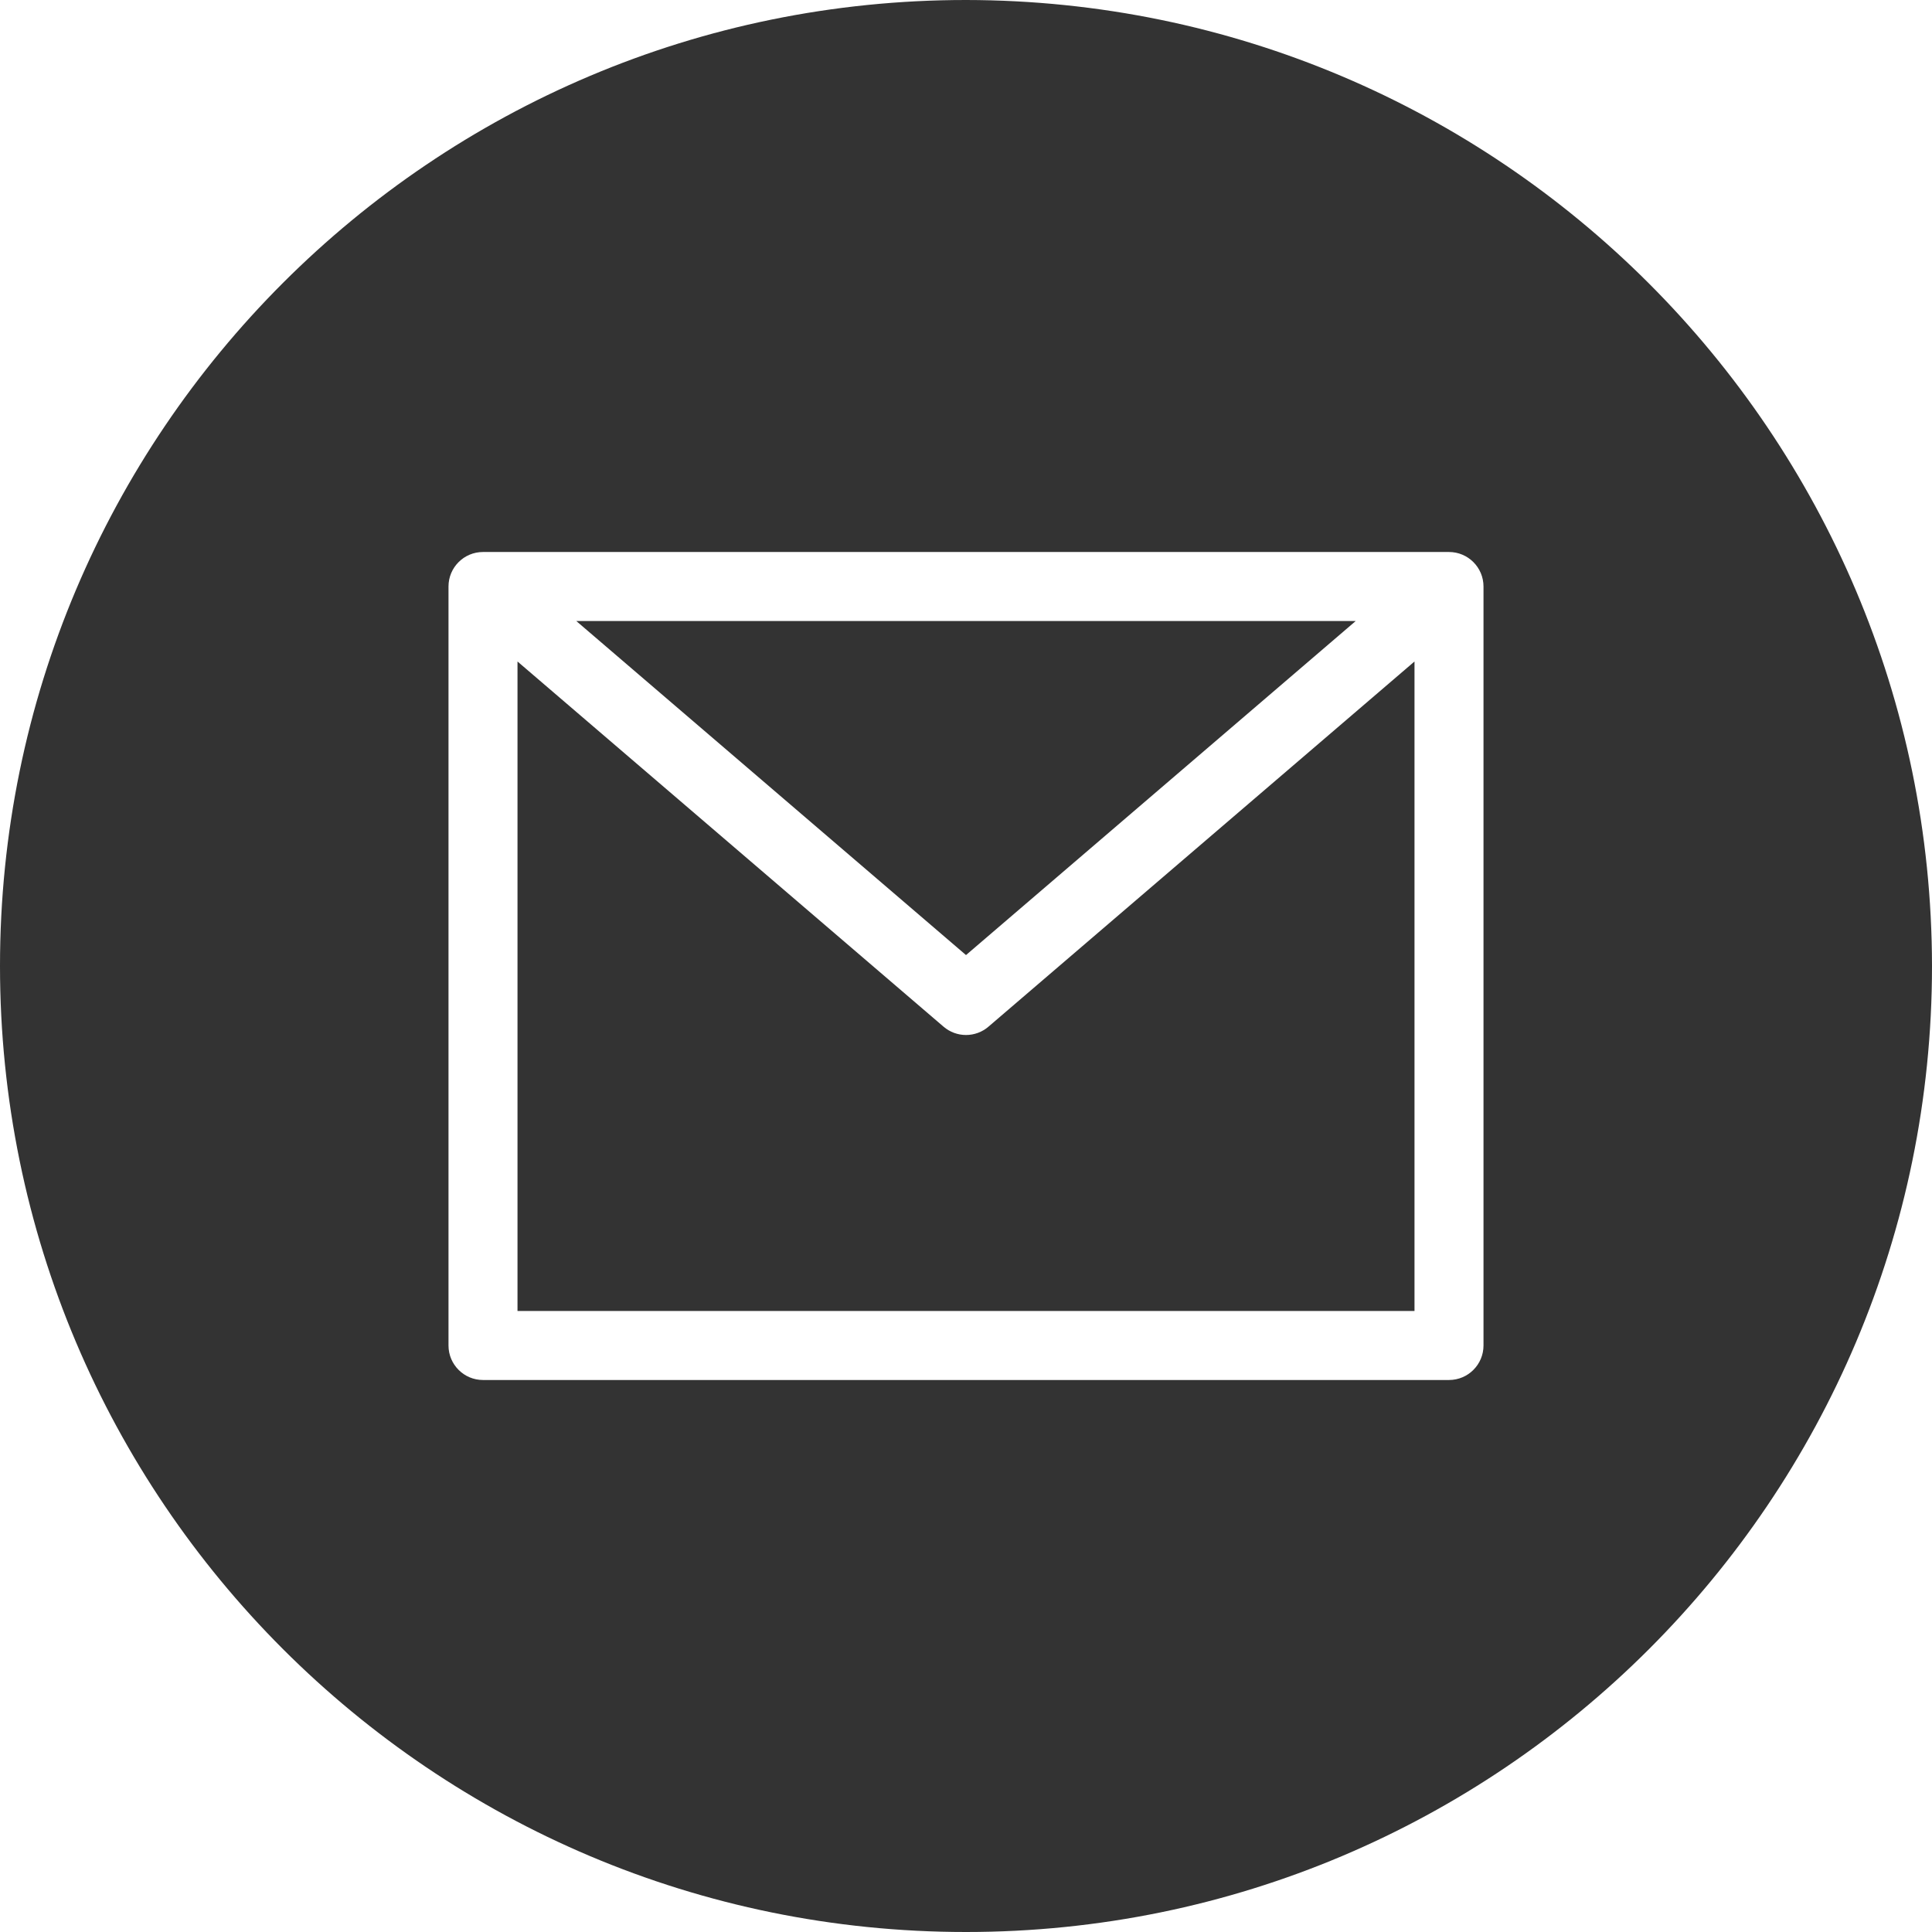
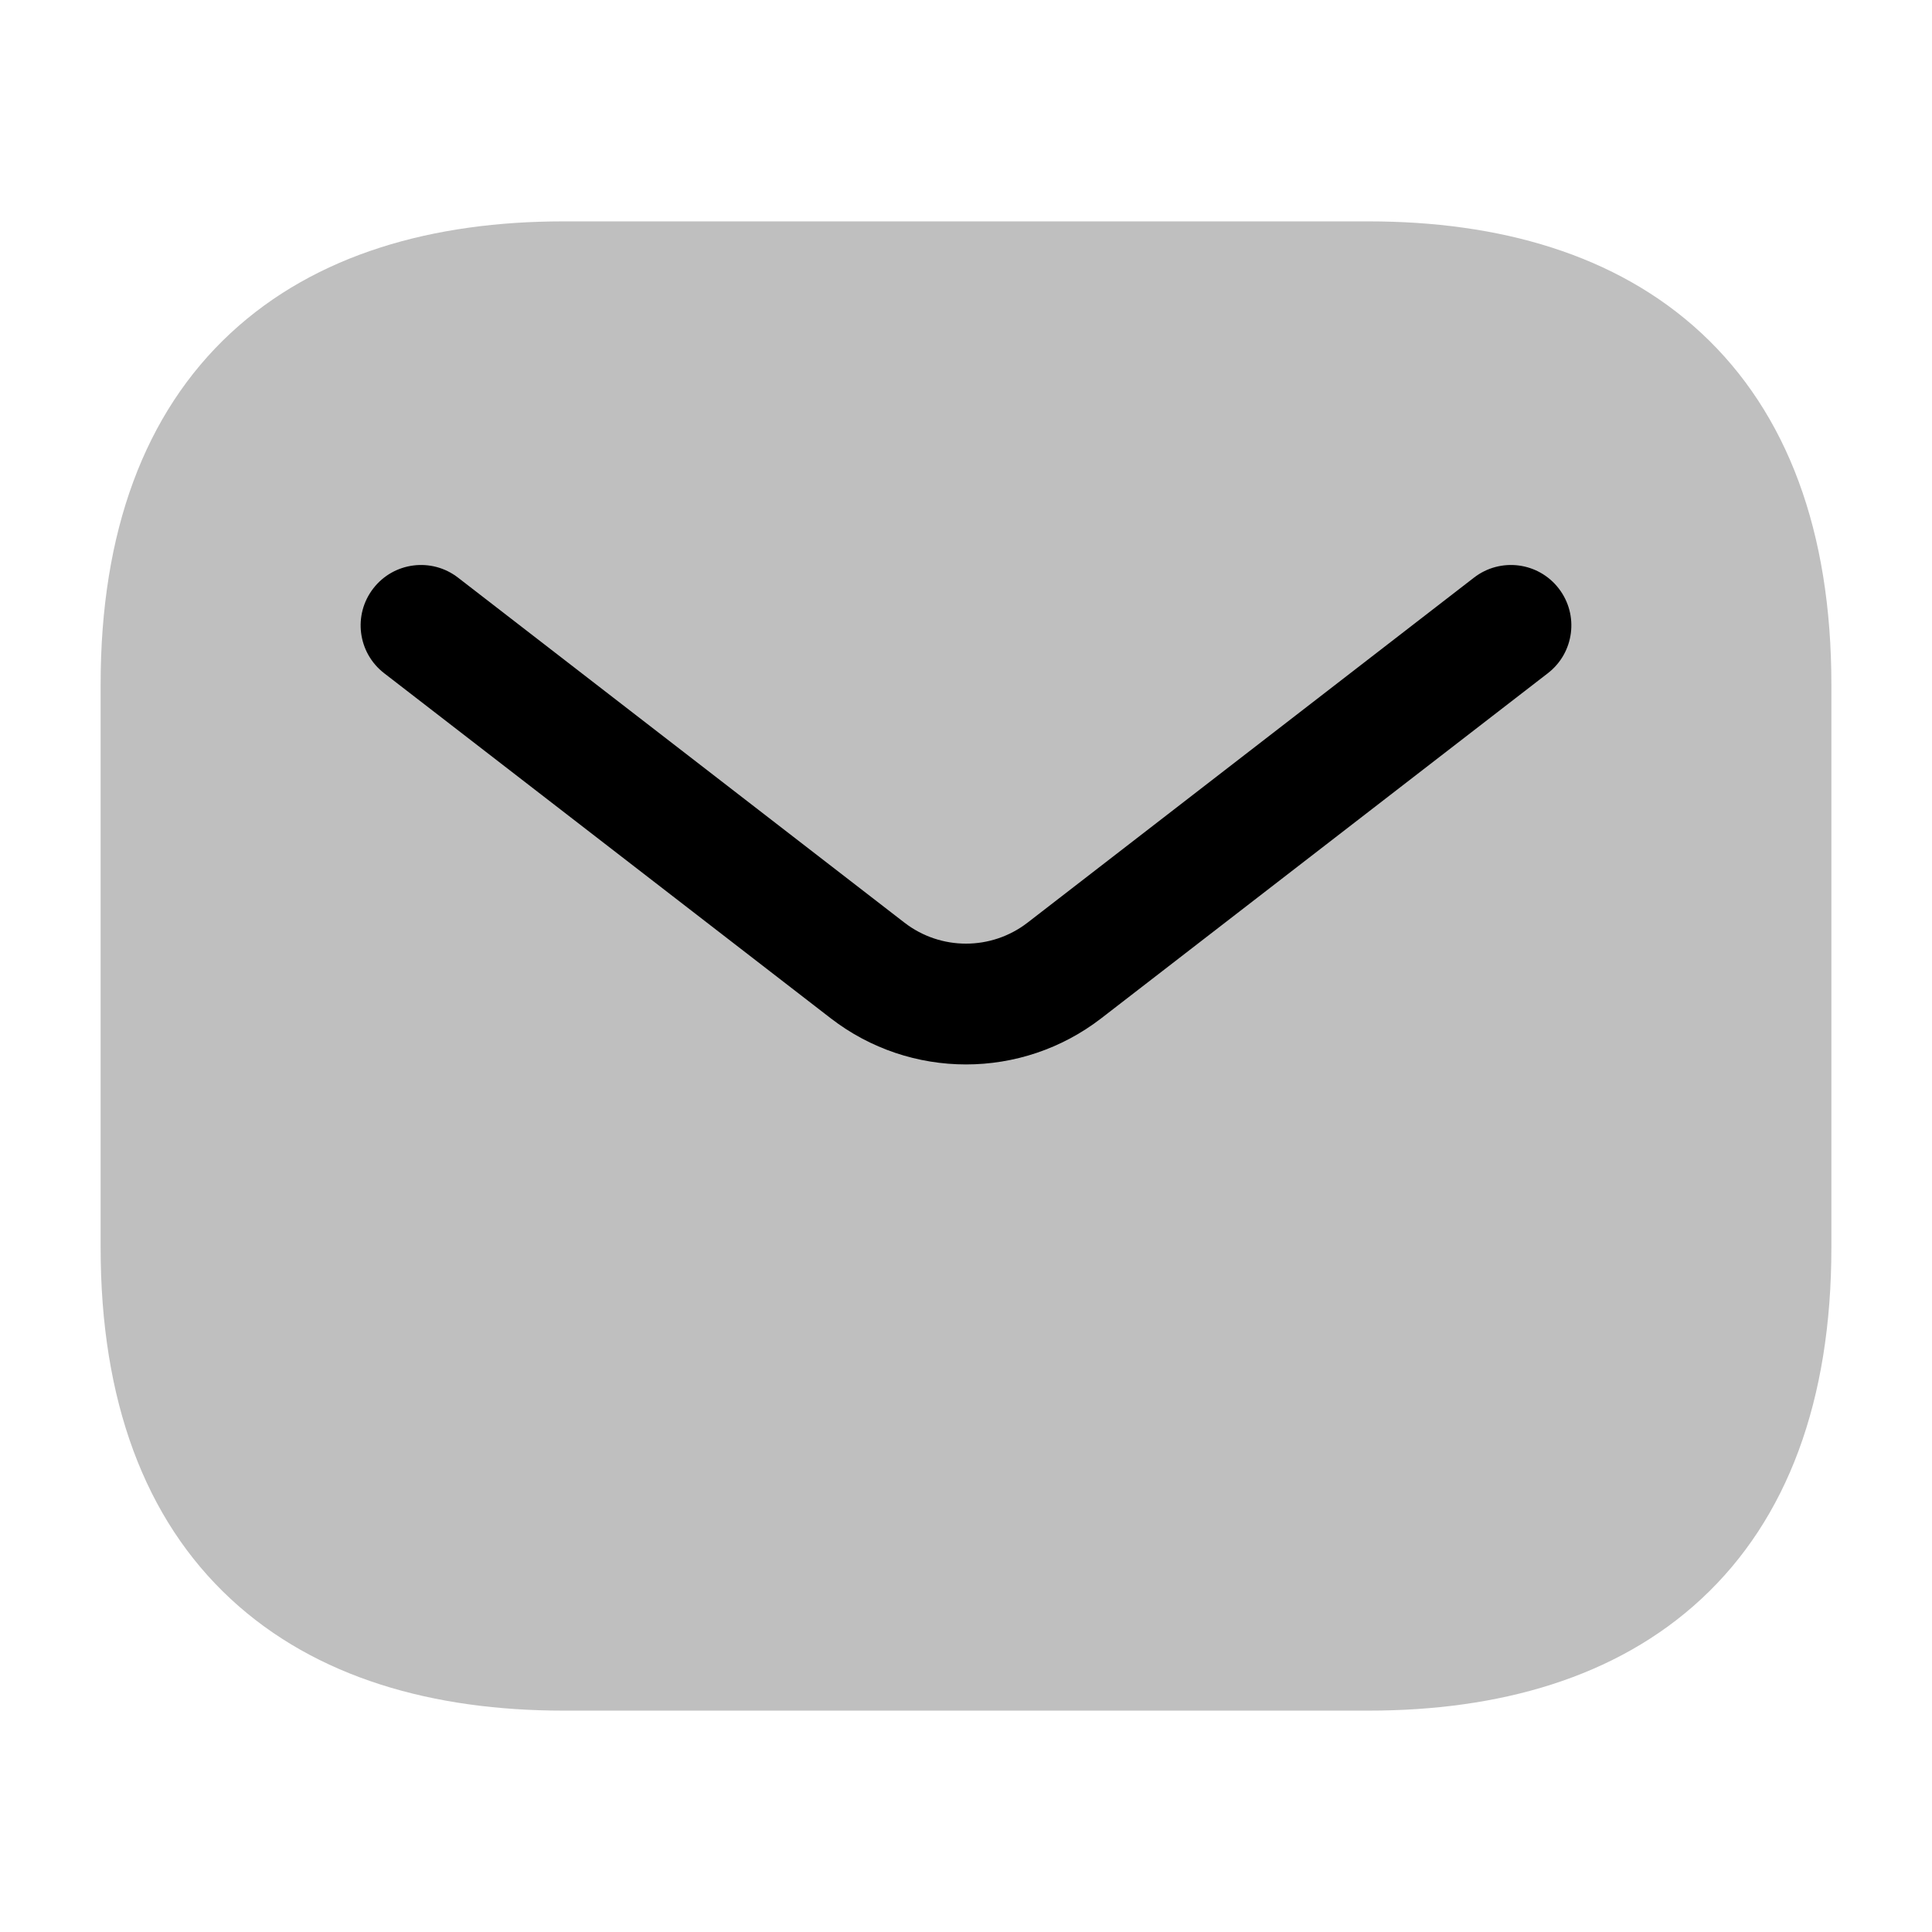
- <svg xmlns="http://www.w3.org/2000/svg" fill="#333" height="448pt" viewBox="0 0 448 448" width="448pt">
-   <path d="m314.375 144h-180.75l90.375 77.465zm0 0" />
-   <path d="m224 240c-1.91 0-3.758-.684-5.207-1.93l-98.793-84.68v150.609h208v-150.609l-98.793 84.68c-1.449 1.246-3.297 1.93-5.207 1.93zm0 0" />
-   <path d="m224 0c-123.711 0-224 100.289-224 224s100.289 224 224 224 224-100.289 224-224c-.141-123.652-100.348-223.859-224-224zm120 312c0 4.418-3.582 8-8 8h-224c-4.418 0-8-3.582-8-8v-176c0-4.418 3.582-8 8-8h224c4.418 0 8 3.582 8 8zm0 0" />
+ <svg xmlns="http://www.w3.org/2000/svg" width="800px" height="800px" viewBox="0 0 24 24" fill="none">
+   <g id="style=bulk">
+     <g id="email">
+       <path id="vector (Stroke)" fill-rule="evenodd" clip-rule="evenodd" d="M2.865 4.138C3.925 3.154 5.385 2.75 7 2.75H17C18.615 2.75 20.075 3.154 21.135 4.138C22.205 5.132 22.75 6.607 22.75 8.5V15.5C22.75 17.393 22.205 18.869 21.135 19.862C20.075 20.846 18.615 21.25 17 21.25H7C5.385 21.25 3.925 20.846 2.865 19.862C1.795 18.869 1.25 17.393 1.25 15.5V8.5C1.25 6.607 1.795 5.132 2.865 4.138Z" fill="#BFBFBF" />
+       <path id="vector (Stroke)_2" fill-rule="evenodd" clip-rule="evenodd" d="M19.363 7.31C19.617 7.638 19.556 8.109 19.229 8.362L13.681 12.649C12.691 13.414 11.309 13.414 10.319 12.649L4.771 8.362C4.444 8.109 4.383 7.638 4.637 7.31C4.89 6.982 5.361 6.922 5.689 7.175L11.236 11.462C11.686 11.809 12.314 11.809 12.764 11.462L18.311 7.175C18.639 6.922 19.11 6.982 19.363 7.31Z" fill="#000000" />
+     </g>
+   </g>
</svg>
